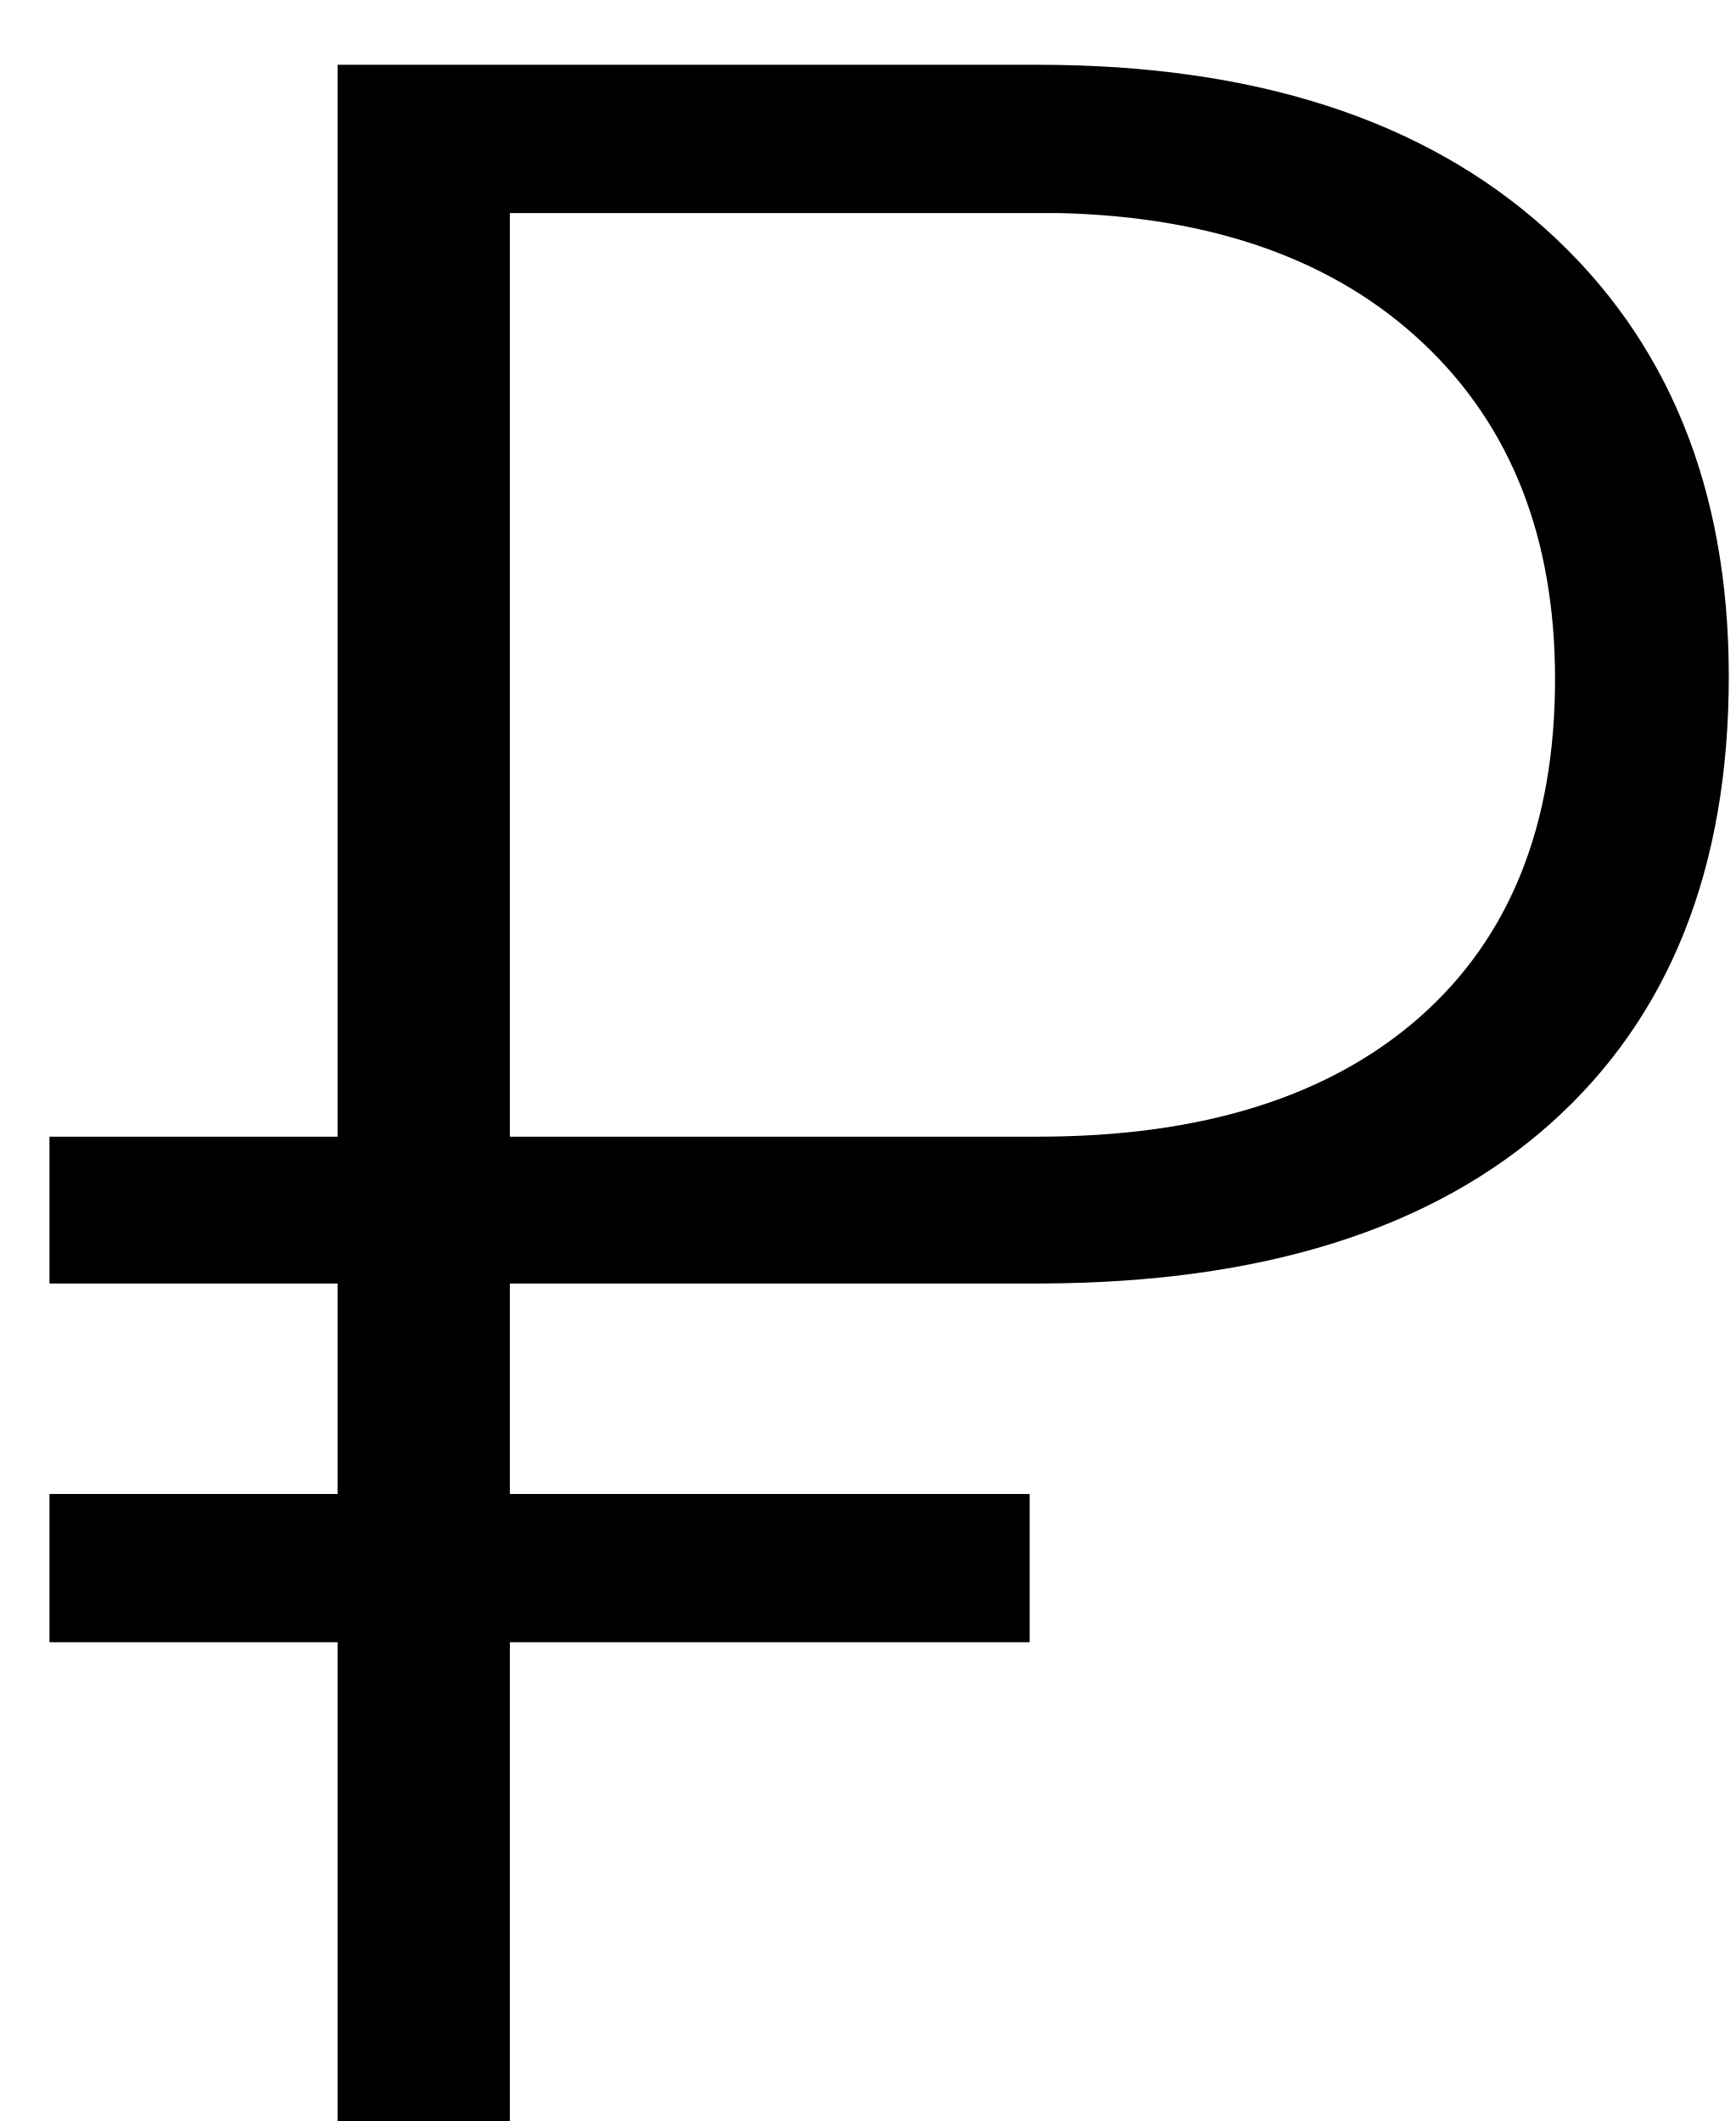
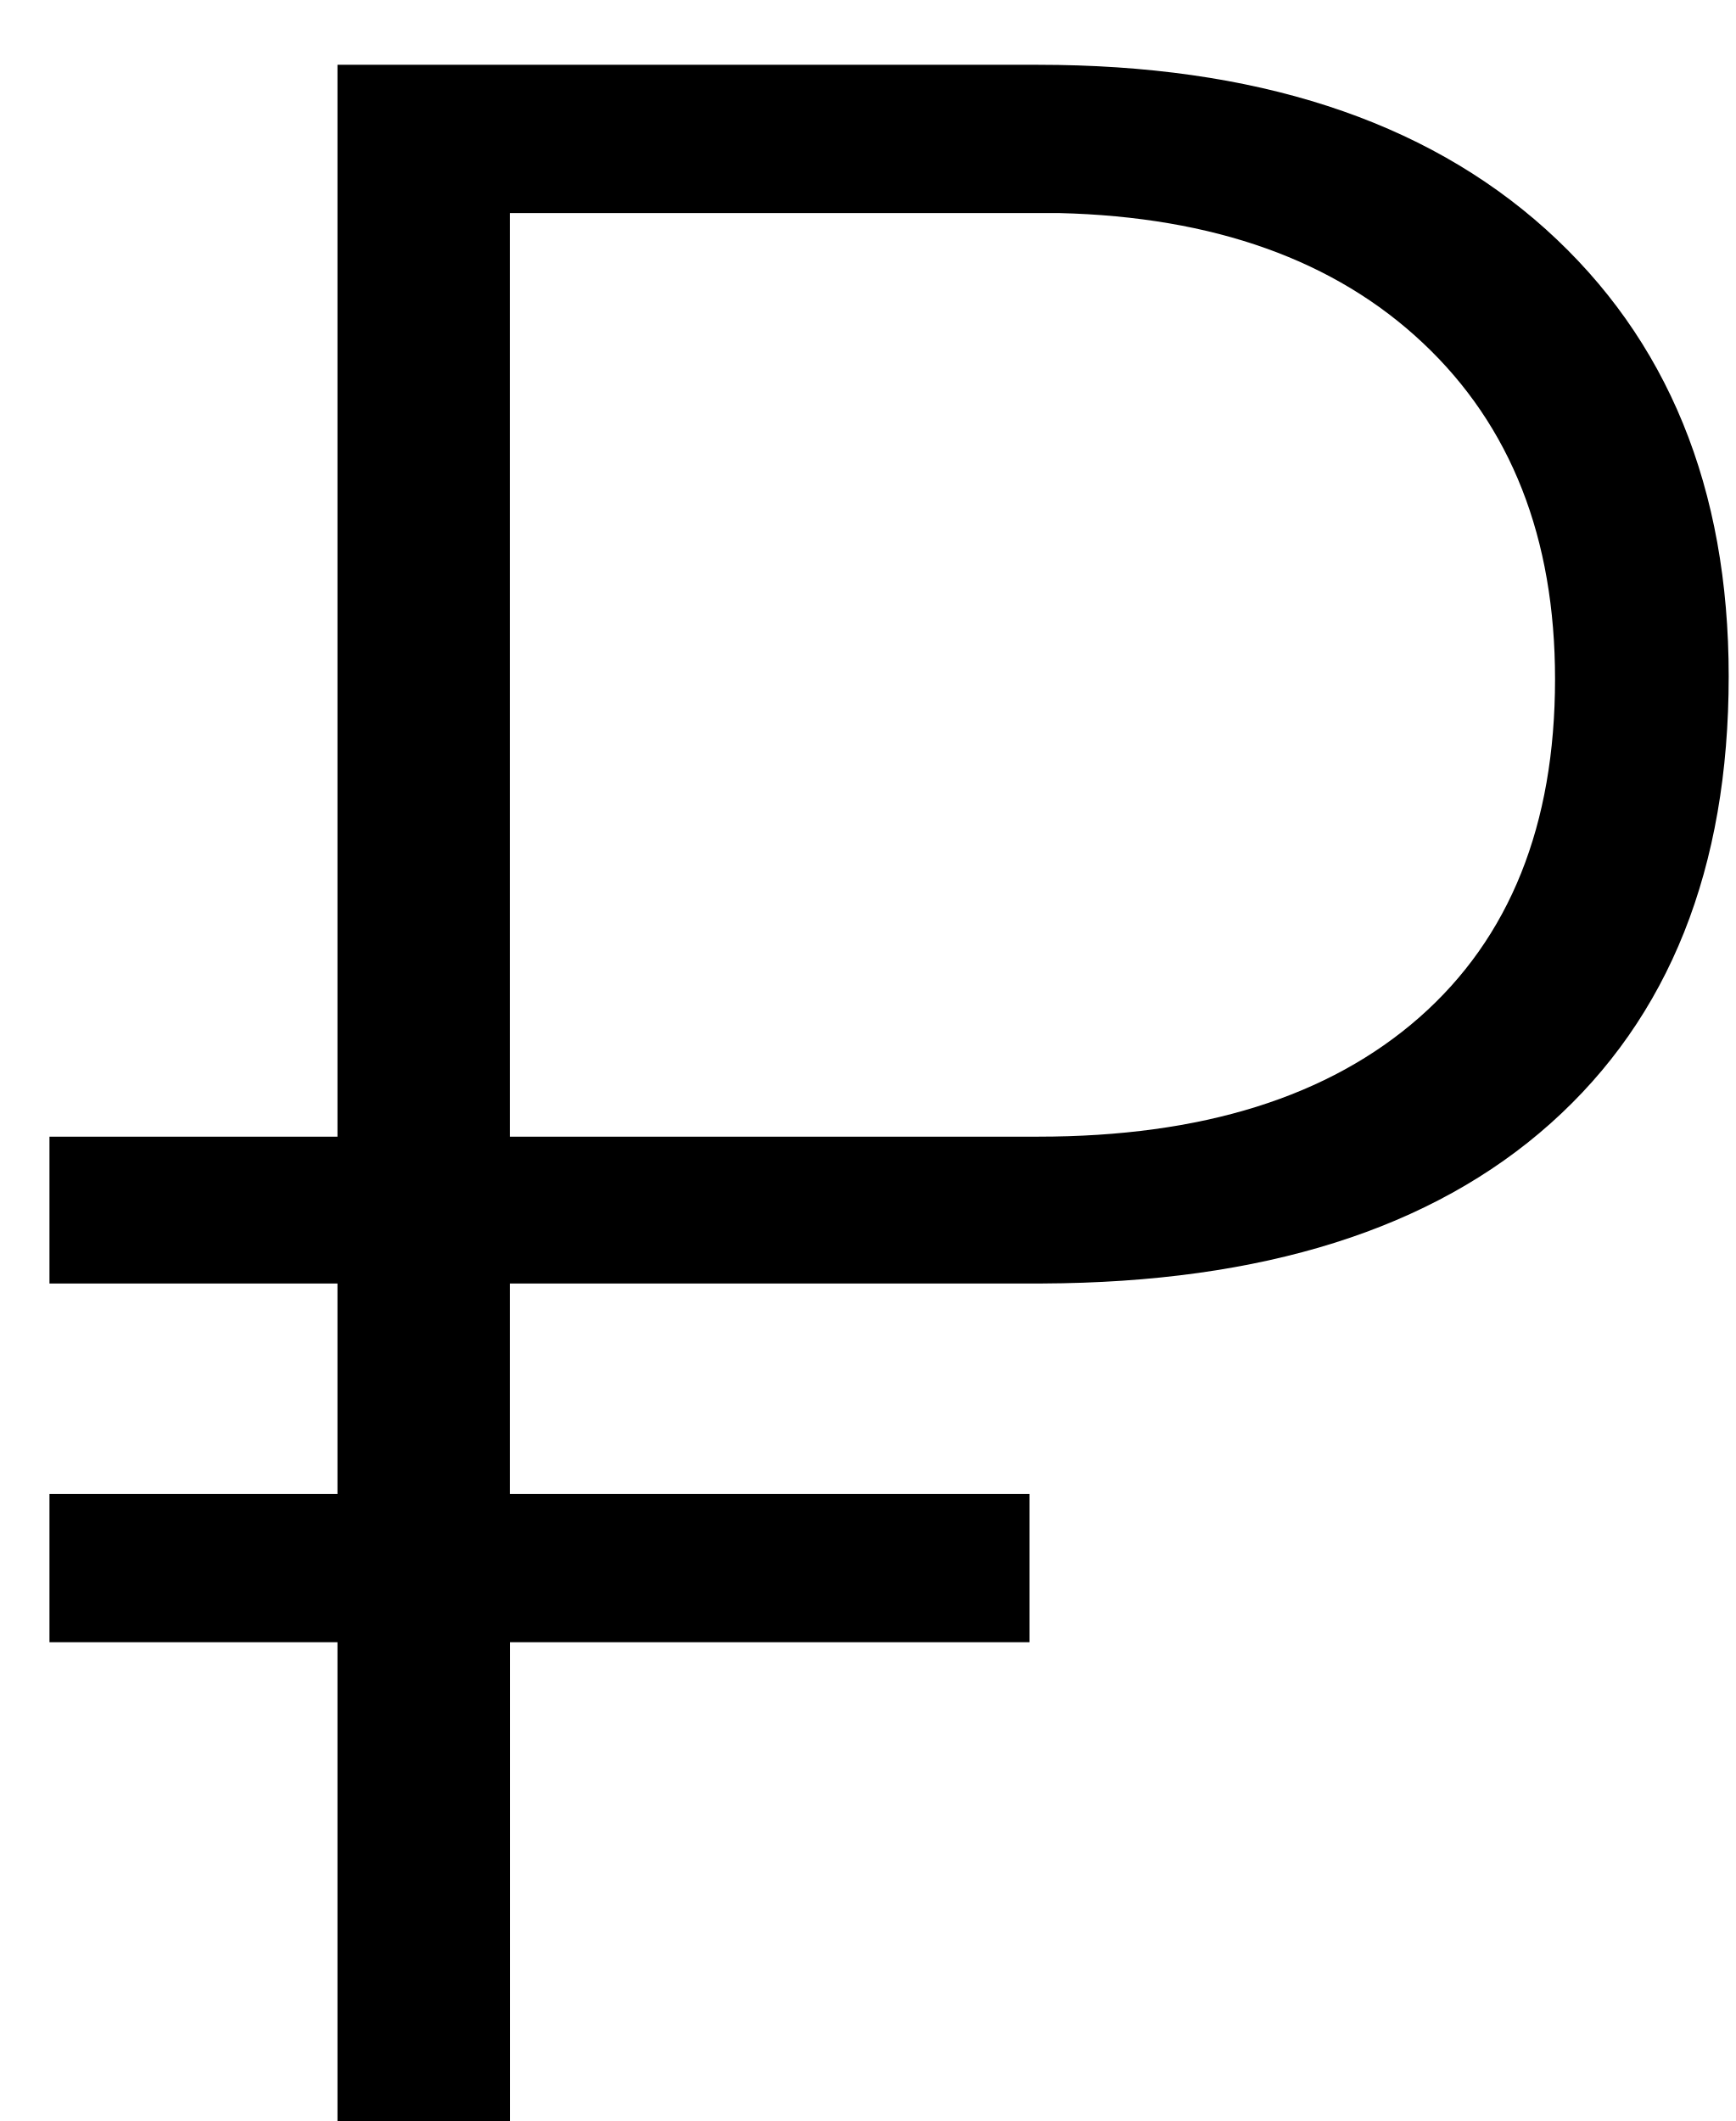
- <svg xmlns="http://www.w3.org/2000/svg" width="18px" height="22px" viewBox="0 0 18 22" version="1.1">
-   <g id="school" stroke="none" stroke-width="1" fill="none" fill-rule="evenodd">
-     <g id="School-—-1280-—-1360-v2" transform="translate(-752, -4402)" fill="#000000">
-       <g id="6-block" transform="translate(128, 4229)">
-         <g id="Group" transform="translate(312, 138)">
-           <path d="M322.679,52.034 L317.288,52.034 L317.288,57 L315.501,57 L315.501,52.034 L312.513,52.034 L312.513,50.496 L315.501,50.496 L315.501,48.313 L312.513,48.313 L312.513,46.79 L315.501,46.79 L315.501,35.672 L322.767,35.672 C325.013,35.672 326.768,36.241 328.033,37.378 C329.297,38.516 329.93,40.062 329.93,42.015 C329.93,44.007 329.314,45.552 328.084,46.651 C326.854,47.75 325.096,48.304 322.811,48.313 L317.288,48.313 L317.288,50.496 L322.679,50.496 L322.679,52.034 Z M317.288,46.79 L322.767,46.79 C324.466,46.79 325.784,46.377 326.722,45.552 C327.659,44.727 328.128,43.558 328.128,42.044 C328.128,40.579 327.671,39.417 326.758,38.558 C325.845,37.698 324.588,37.249 322.986,37.21 L317.288,37.21 L317.288,46.79 Z" id="₽" />
-         </g>
-       </g>
-     </g>
-   </g>
+ <svg xmlns="http://www.w3.org/2000/svg" width="18" height="22">
+   <path d="M10.679 17.034h-5.39V22H3.5v-4.966H.513v-1.538H3.5v-2.183H.513V11.79H3.5V.672h7.266c2.246 0 4.001.569 5.266 1.706 1.264 1.138 1.897 2.684 1.897 4.637 0 1.992-.616 3.537-1.846 4.636-1.23 1.099-2.988 1.653-5.273 1.662H5.288v2.183h5.39v1.538zm-5.39-5.244h5.478c1.699 0 3.017-.413 3.955-1.238.937-.825 1.406-1.994 1.406-3.508 0-1.465-.457-2.627-1.37-3.486-.913-.86-2.17-1.309-3.772-1.348H5.288v9.58z" fill="#000" fill-rule="evenodd" />
</svg>
